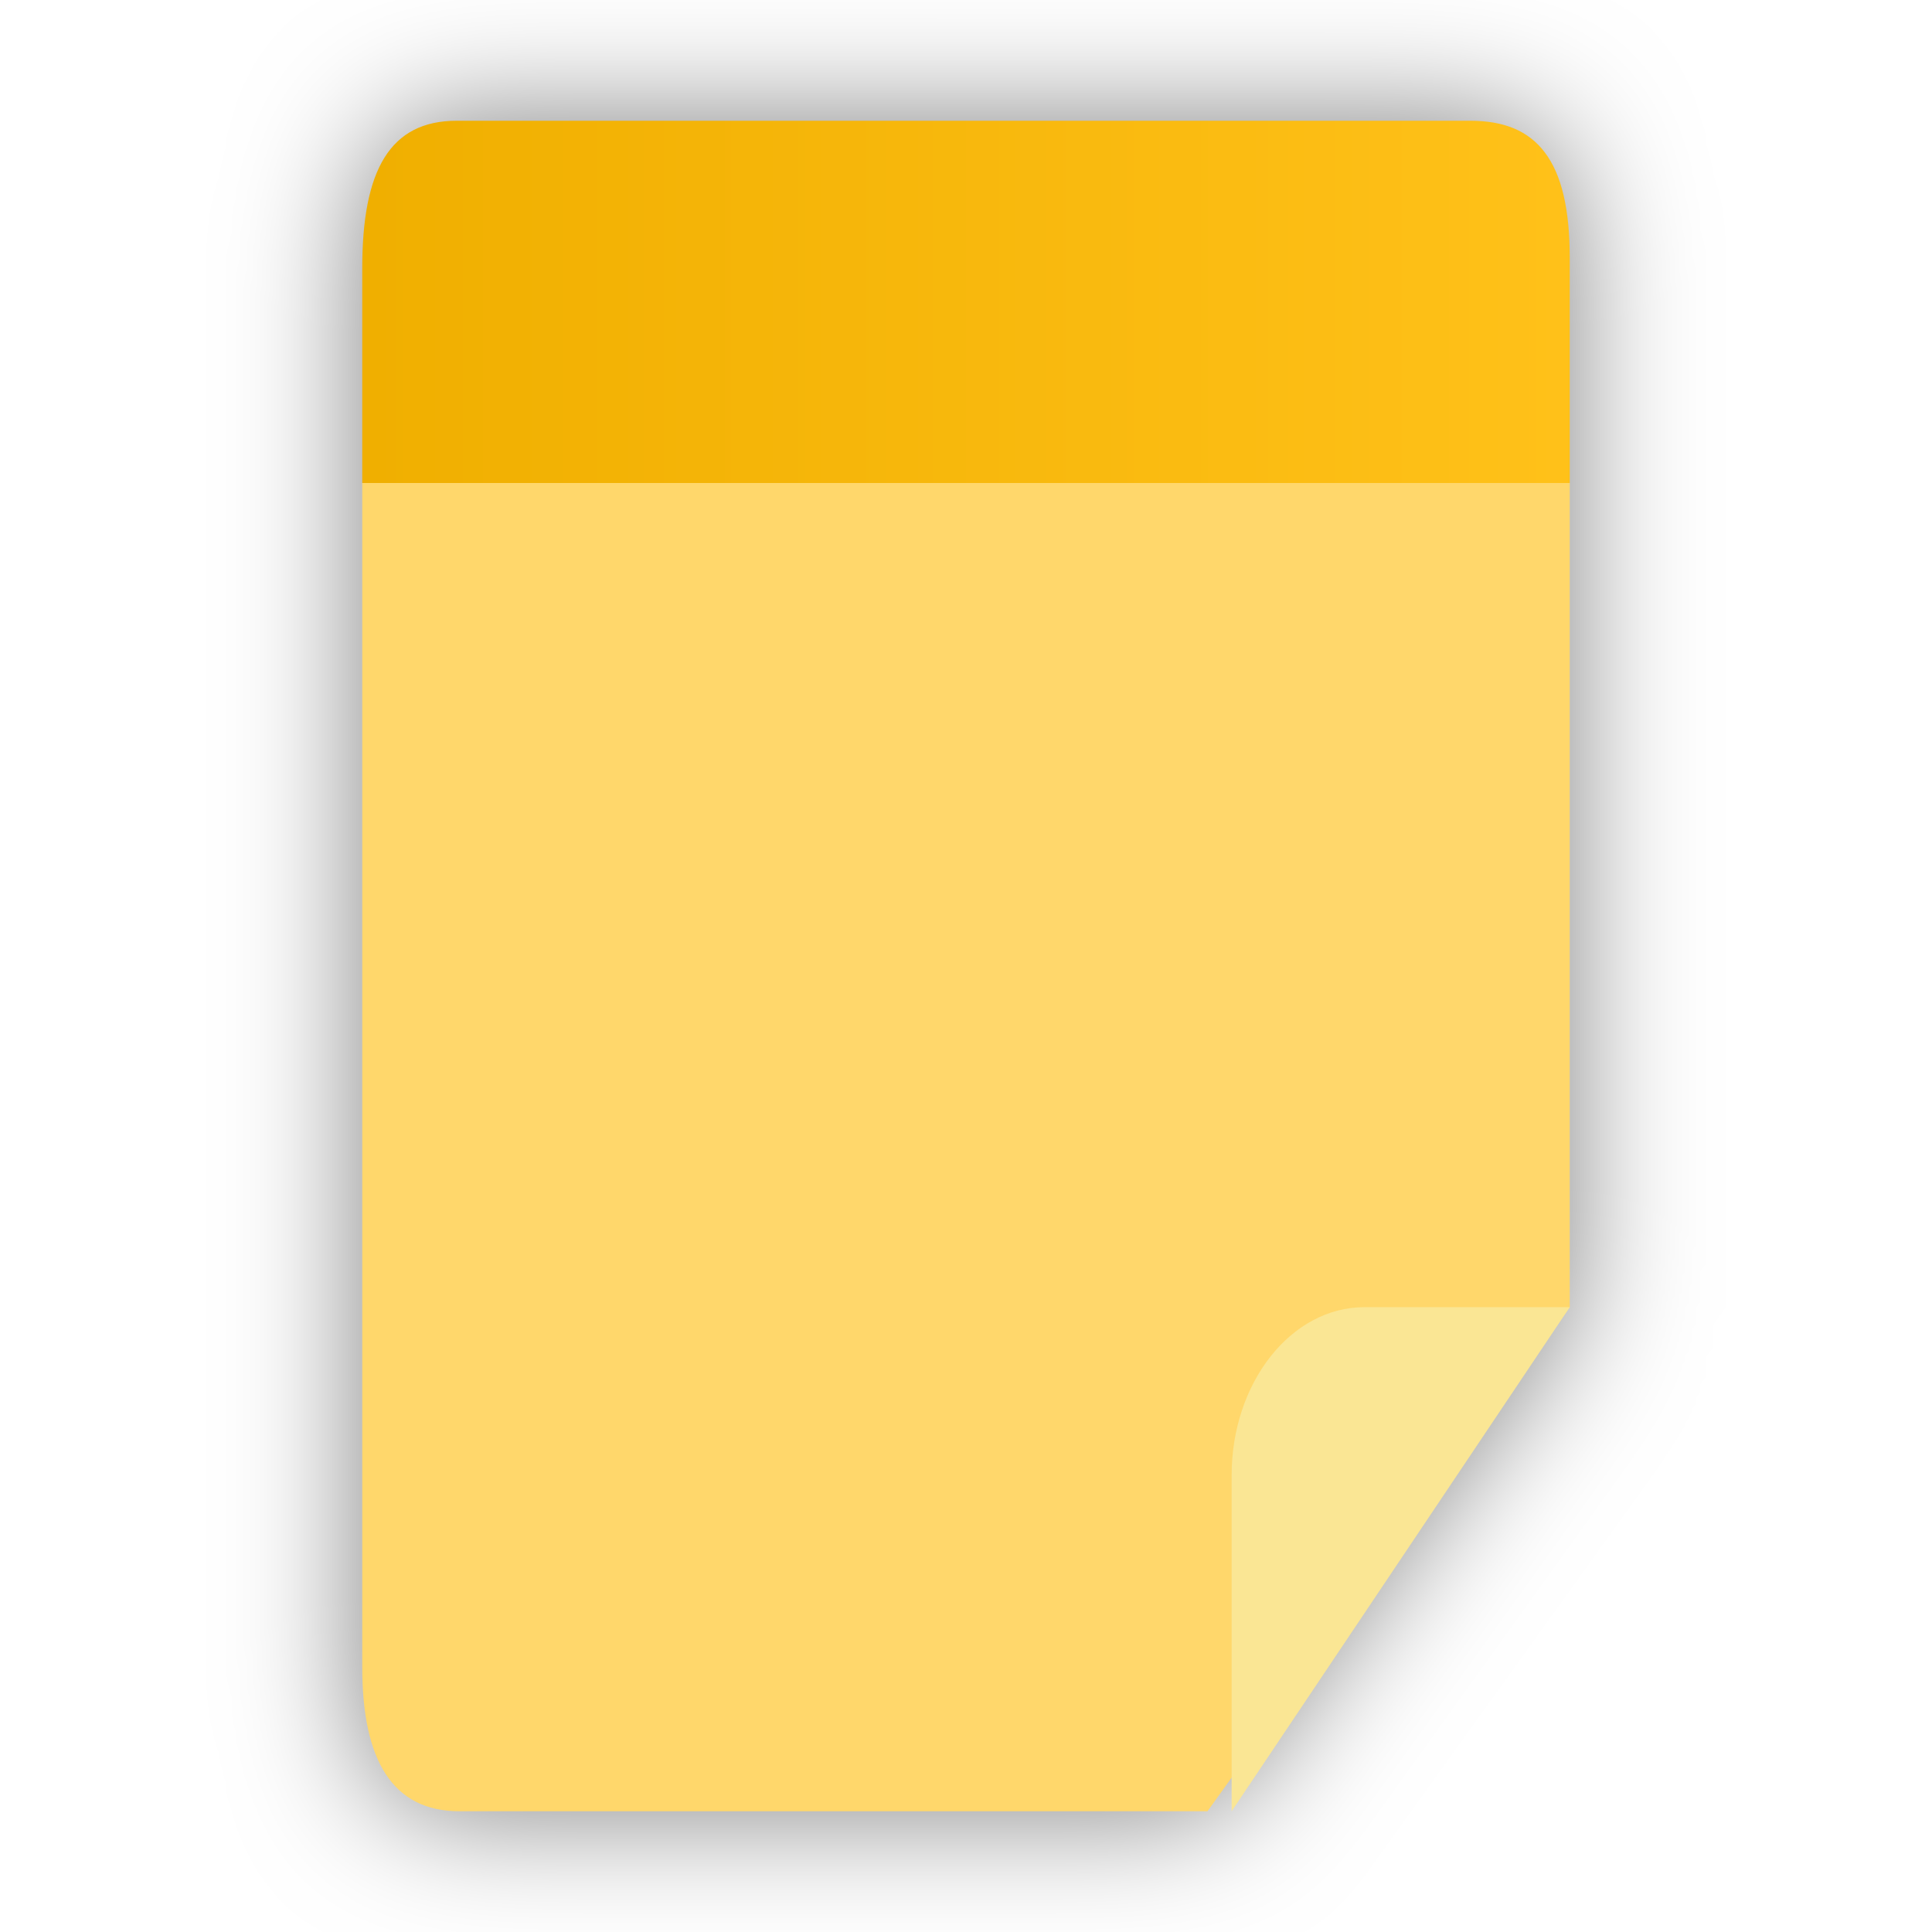
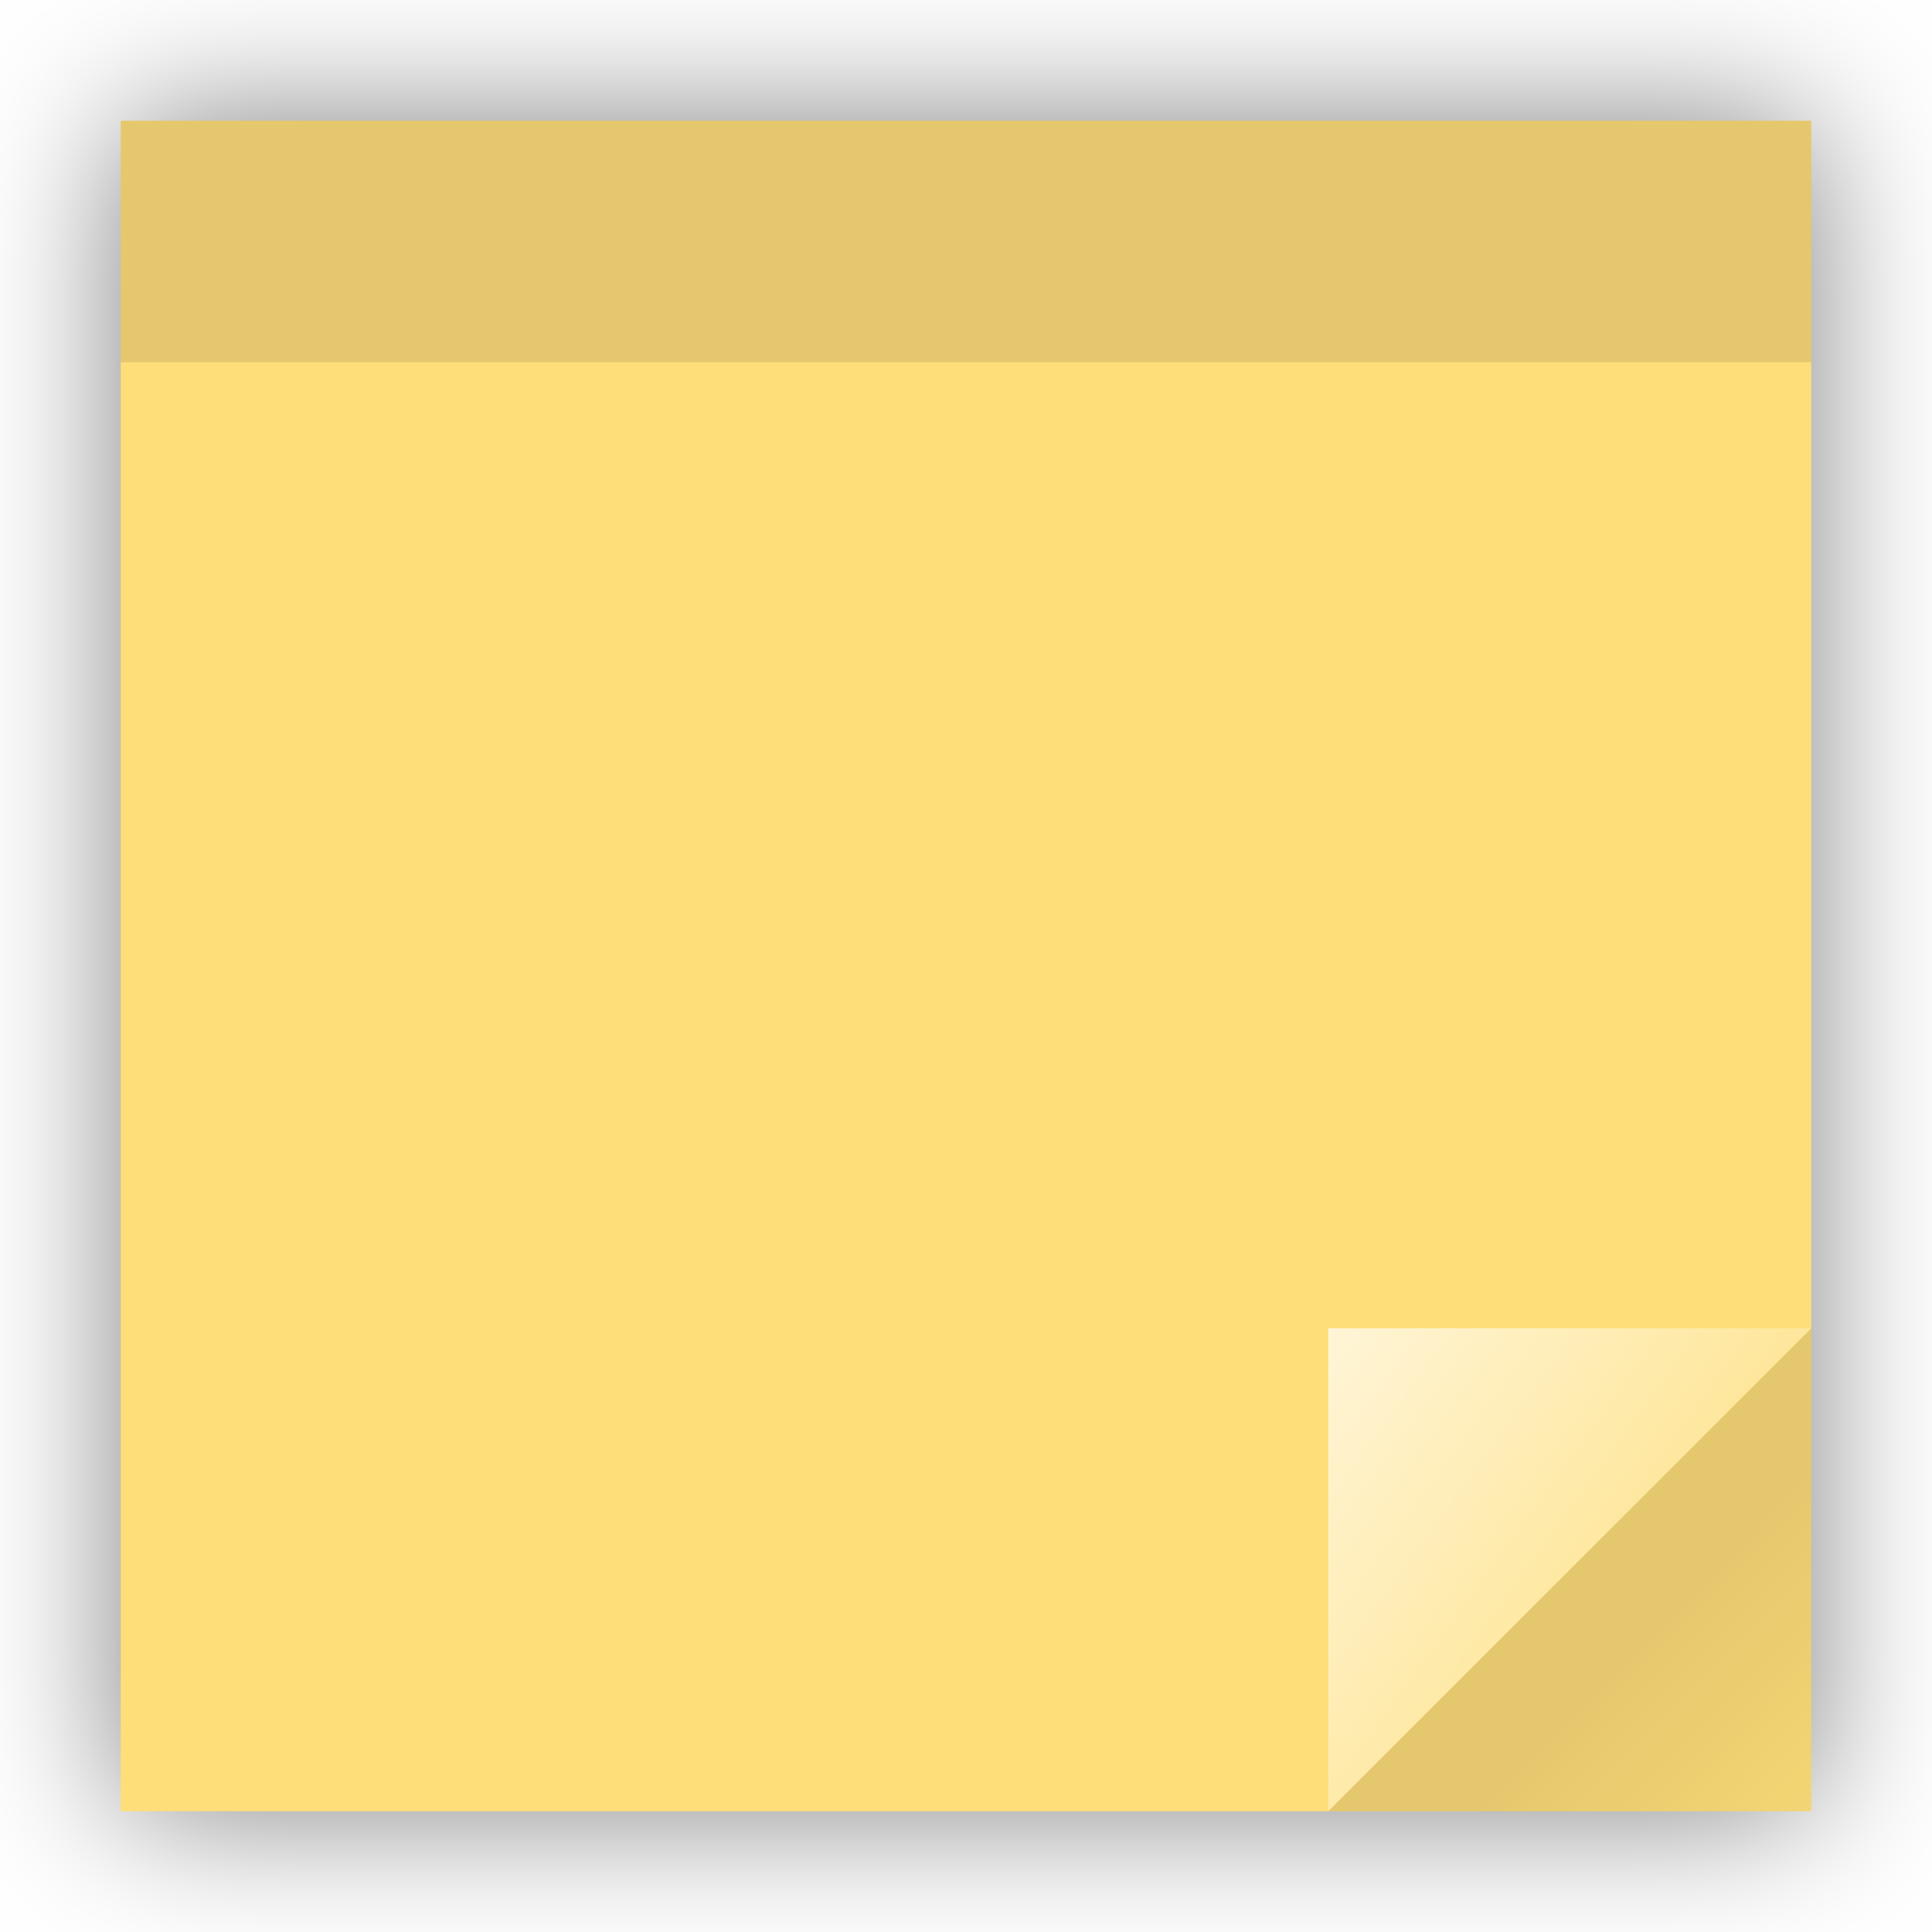
- <svg xmlns="http://www.w3.org/2000/svg" xmlns:xlink="http://www.w3.org/1999/xlink" width="32" height="32" version="1.1" viewBox="0 0 24 24" id="svg32">
+ <svg xmlns="http://www.w3.org/2000/svg" xmlns:xlink="http://www.w3.org/1999/xlink" id="svg32" viewBox="0 0 24 24" version="1.1" height="32" width="32">
  <defs id="defs6">
-     <linearGradient id="linearGradient826">
-       <stop style="stop-color:#f0af00;stop-opacity:1;" offset="0" id="stop822" />
-       <stop style="stop-color:#ffc119;stop-opacity:1" offset="1" id="stop824" />
+     <linearGradient id="linearGradient1217">
+       <stop id="stop1213" offset="0" style="stop-color:#000000;stop-opacity:1;" />
+       <stop id="stop1215" offset="1" style="stop-color:#000000;stop-opacity:0;" />
+     </linearGradient>
+     <linearGradient id="linearGradient1209">
+       <stop id="stop1205" offset="0" style="stop-color:#ffffff;stop-opacity:1;" />
+       <stop id="stop1207" offset="1" style="stop-color:#ffffff;stop-opacity:0.385" />
    </linearGradient>
    <clipPath id="clipPath4">
-       <rect width="384" height="384" id="rect2" x="0" y="0" />
+       <rect y="0" x="0" id="rect2" height="384" width="384" />
    </clipPath>
-     <linearGradient gradientTransform="matrix(0.05535445,0,0,0.1268807,1.817865,-6.514703)" gradientUnits="userSpaceOnUse" y2="80.896" x2="319.437" y1="80.896" x1="48.456" id="linearGradient828-5" xlink:href="#linearGradient826" />
-     <filter height="1.185" y="-0.093" width="1.259" x="-0.13" id="filter896" style="color-interpolation-filters:sRGB">
-       <feGaussianBlur id="feGaussianBlur898" stdDeviation="0.81" />
+     <filter height="1.216" y="-0.108" width="1.216" x="-0.108" id="filter1019" style="color-interpolation-filters:sRGB">
+       <feGaussianBlur id="feGaussianBlur1021" stdDeviation="0.945" />
    </filter>
+     <linearGradient gradientUnits="userSpaceOnUse" y2="19.217" x2="20.255" y1="16.5" x1="16.5" id="linearGradient1211" xlink:href="#linearGradient1209" />
+     <linearGradient gradientUnits="userSpaceOnUse" y2="23.801" x2="24.069" y1="20.231" x1="20.472" id="linearGradient1219" xlink:href="#linearGradient1217" />
  </defs>
-   <path d="m 5.674,1.5 c -0.828,0 -1.174,0.614 -1.174,1.832 V 20.713 c 0,1.153 0.377,1.787 1.205,1.787 h 9.295 L 19.5,16.238 V 3.205 c 0,-1.217 -0.408,-1.704 -1.236,-1.704 z" id="path8-8" style="opacity:0.5;mix-blend-mode:normal;fill:#000000;fill-opacity:1;stroke-width:0.044;filter:url(#filter896)" />
-   <path d="M 19.5,6 H 4.5 v 14.713 c 0,1.153 0.377,1.787 1.205,1.787 H 15 L 19.5,16.238 Z" style="fill:#ffd76b;fill-opacity:1;stroke-width:0.044" id="path8-2" />
-   <path d="m 19.5,16.238 -4.2,6.262 v -4.175 c 0,-1.148 0.738,-2.087 1.65,-2.087 z" id="path12" style="fill:#fae694;stroke-width:0.061" />
-   <path id="path881" style="opacity:1;fill:url(#linearGradient828-5);fill-opacity:1;stroke:none;stroke-width:0.063;stroke-linecap:round;stroke-linejoin:round;stroke-miterlimit:4;stroke-dasharray:none;stroke-opacity:1;paint-order:stroke fill markers" d="M 5.673,1.5 C 5.259,1.5 4.966,1.653 4.776,1.958 4.586,2.264 4.5,2.722 4.5,3.331 V 6 H 19.5 V 3.204 C 19.5,2.595 19.398,2.169 19.192,1.896 18.987,1.622 18.679,1.5 18.264,1.5 Z" />
+   <rect y="1.5" x="1.5" height="21" width="21" id="rect1017" style="opacity:0.5;fill:#000000;fill-opacity:1;stroke:none;stroke-width:1.189;filter:url(#filter1019)" />
+   <rect transform="scale(-1)" y="-22.5" x="-22.5" height="21" width="21" id="rect1163" style="opacity:1;fill:#fede79;fill-opacity:1;stroke:none;stroke-width:0.883" />
+   <path id="rect841-5-1" style="opacity:0.7;fill:url(#linearGradient1211);fill-opacity:1;stroke-width:1.265" d="m 22.5,16.5 h -6 v 6 z" />
+   <path id="path917-2" style="opacity:0.1;fill:url(#linearGradient1219);fill-opacity:1;stroke-width:1.265" d="m 22.5,16.5 -6,6 h 6 z" />
+   <rect style="opacity:0.1;fill:#000000;fill-opacity:1;stroke:none;stroke-width:0.334" id="rect1163-8" width="21" height="3" x="-22.5" y="-4.5" transform="scale(-1)" />
</svg>
